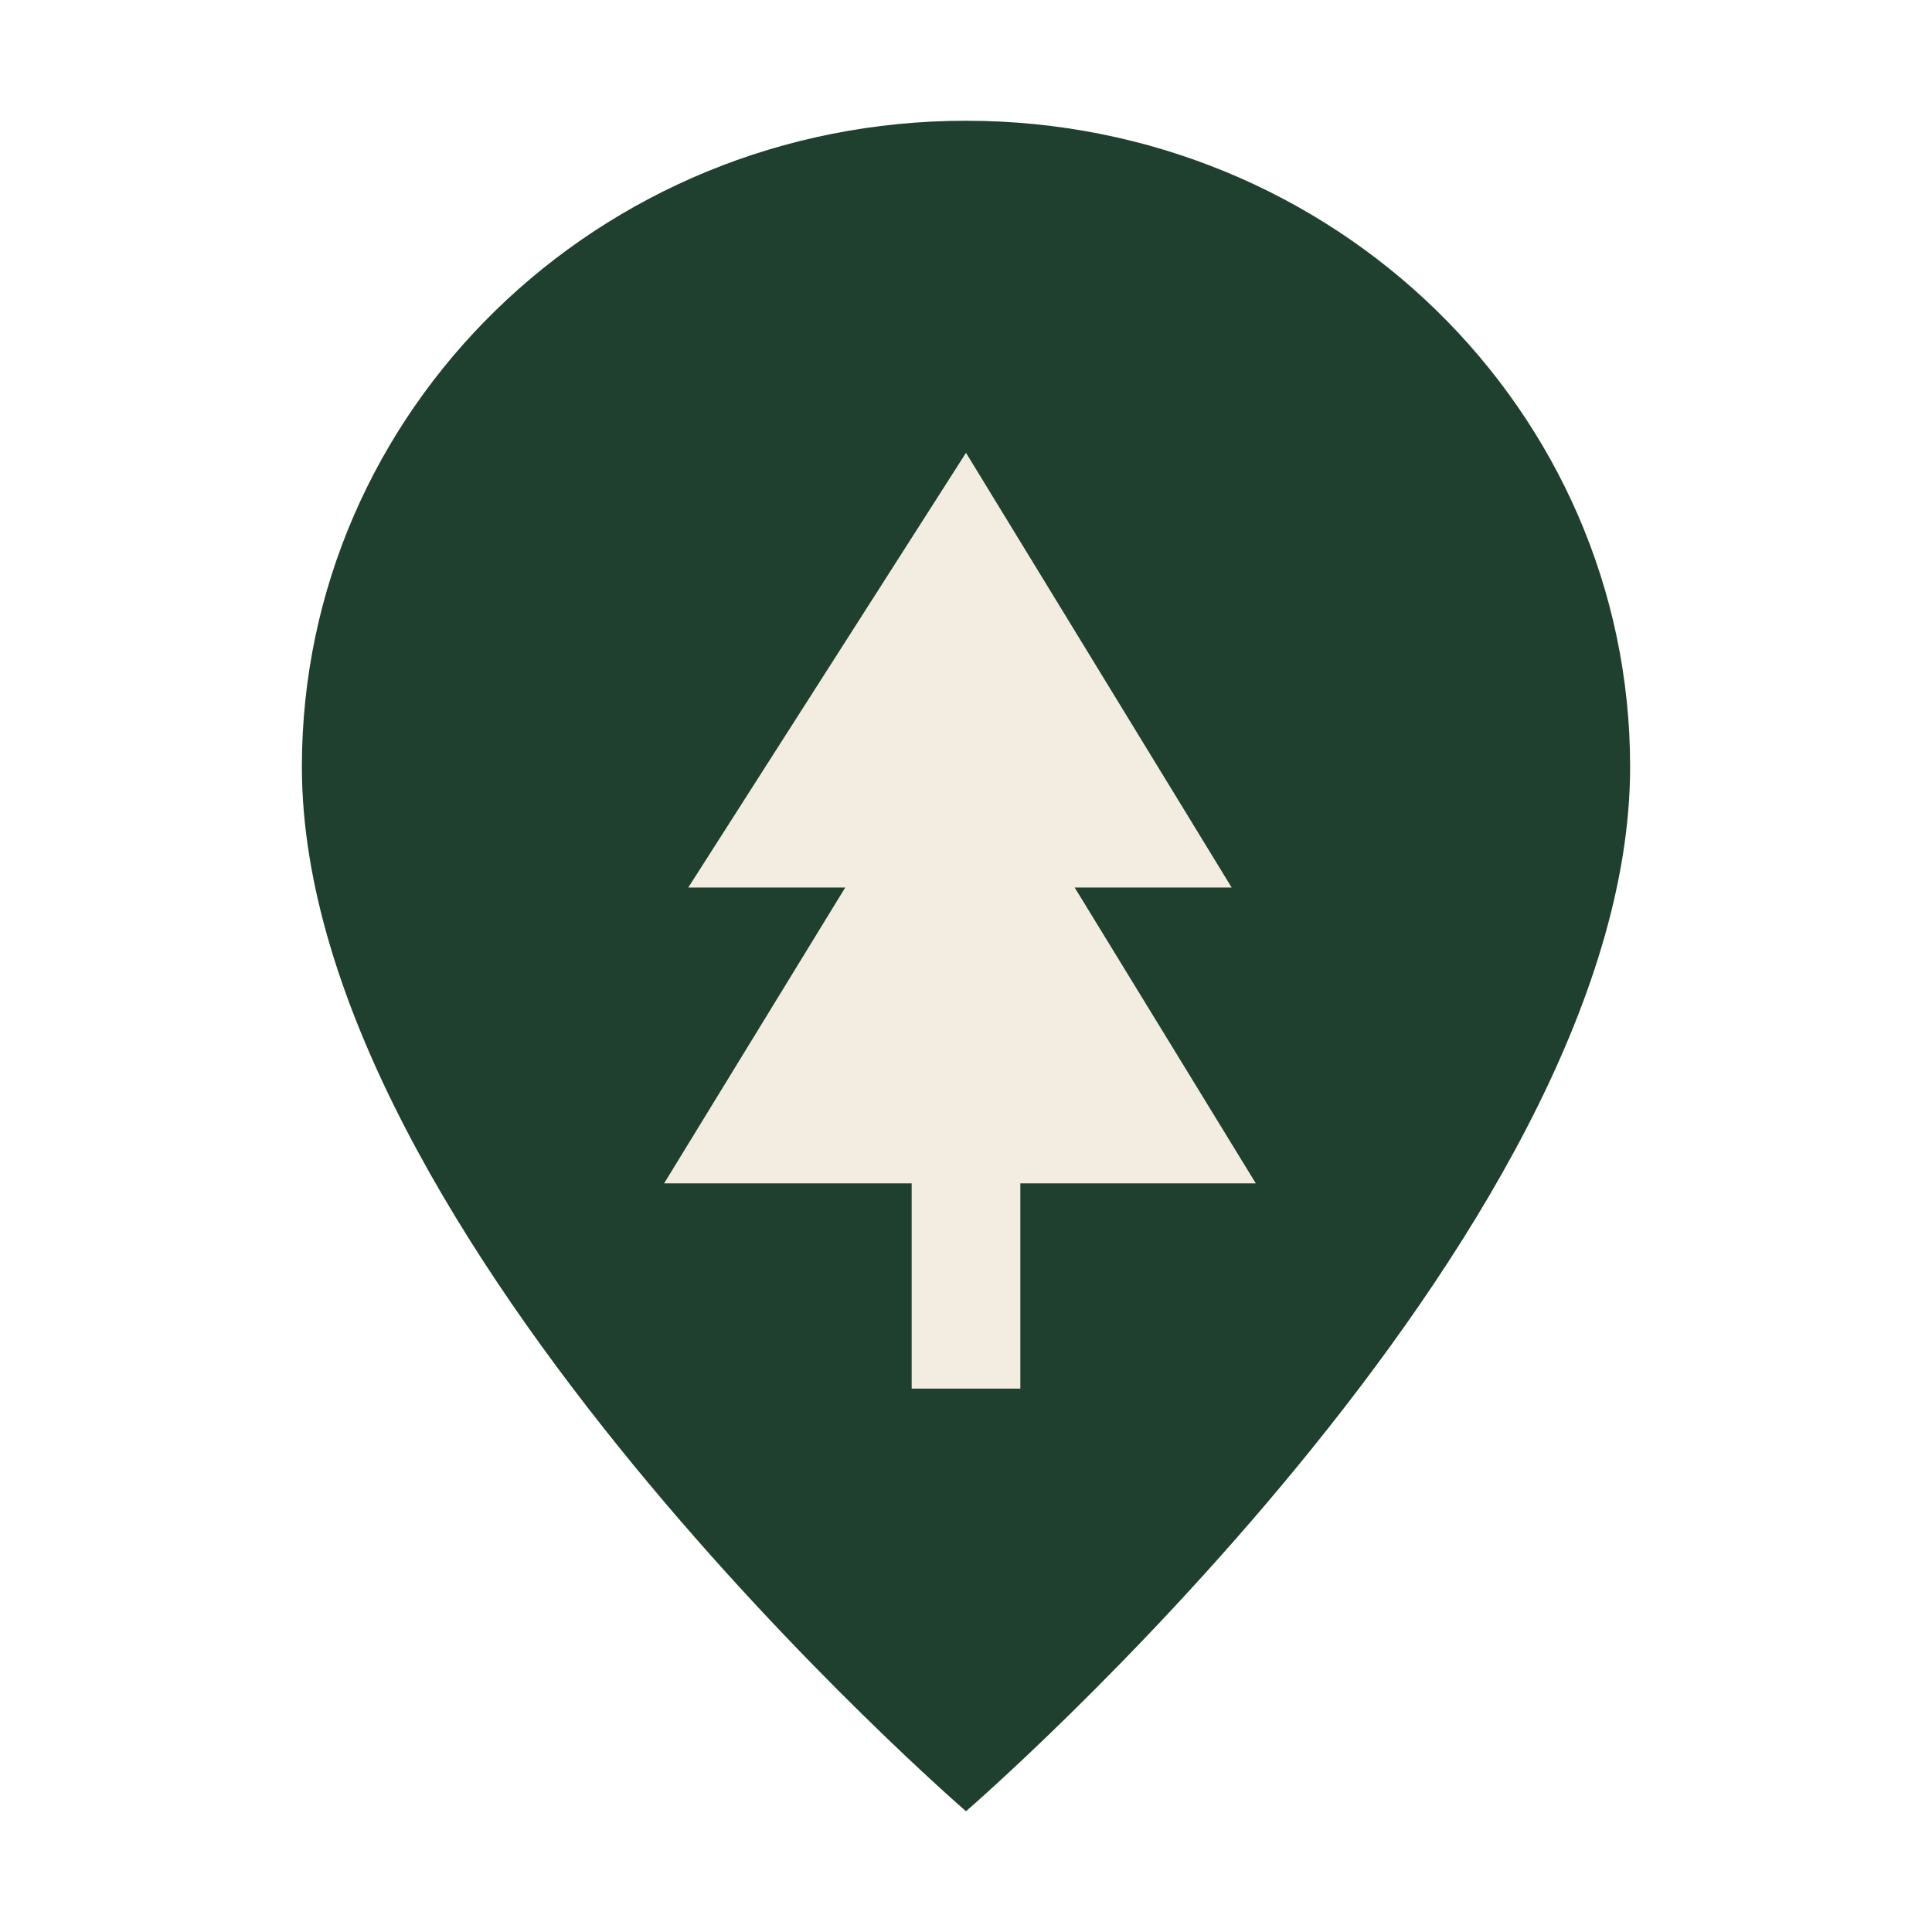
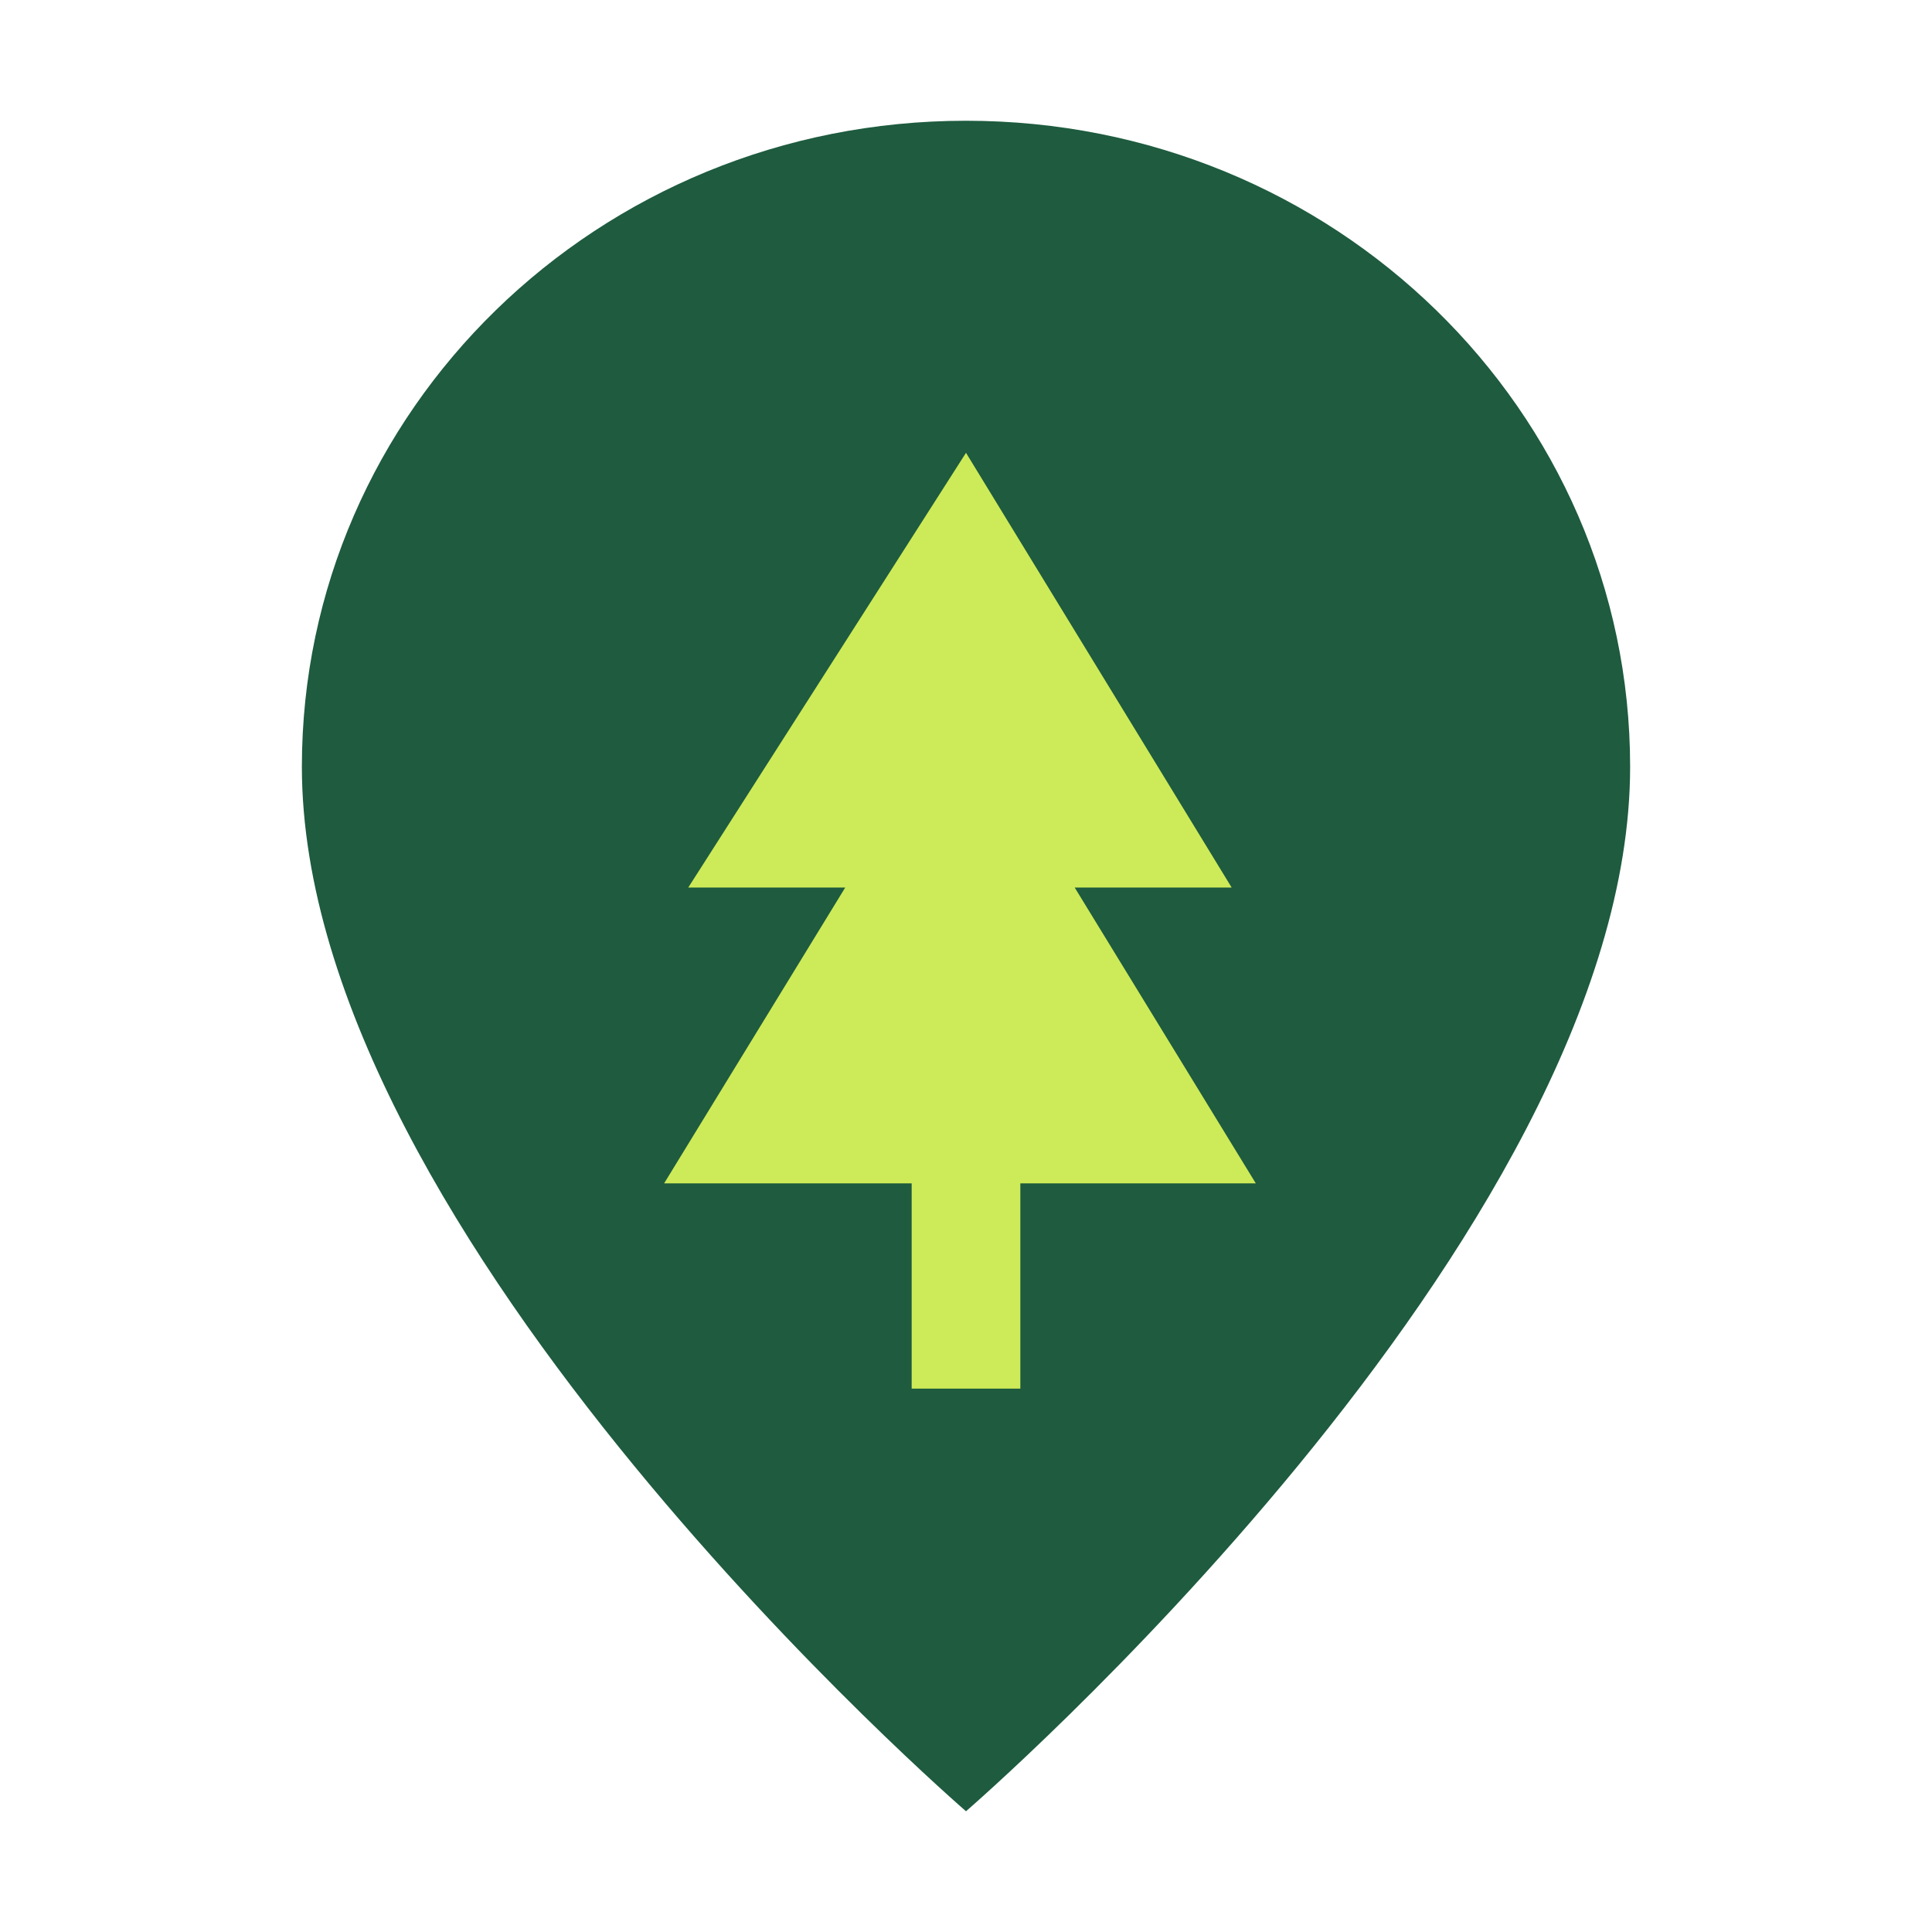
<svg xmlns="http://www.w3.org/2000/svg" viewBox="0 0 32 32" width="32" height="32">
-   <path d="M16 2C9.9 2 5 6.8 5 12.7 5 20.5 16 30 16 30s11-9.5 11-17.3C27 6.8 22.1 2 16 2Z" fill="#20402f" />
-   <path d="M16 7.5l4.4 7.2h-2.6l3 4.9h-3.9V23h-1.8v-3.4H11l3-4.9h-2.6L16 7.5Z" fill="#f2ece1" />
+   <path d="M16 2C9.9 2 5 6.8 5 12.7 5 20.5 16 30 16 30s11-9.5 11-17.3C27 6.8 22.1 2 16 2Z" fill="#1E5B3F" />
+   <path d="M16 7.5l4.4 7.2h-2.6l3 4.9h-3.9V23h-1.8v-3.4H11l3-4.9h-2.6L16 7.5Z" fill="#CDEB58" />
</svg>
